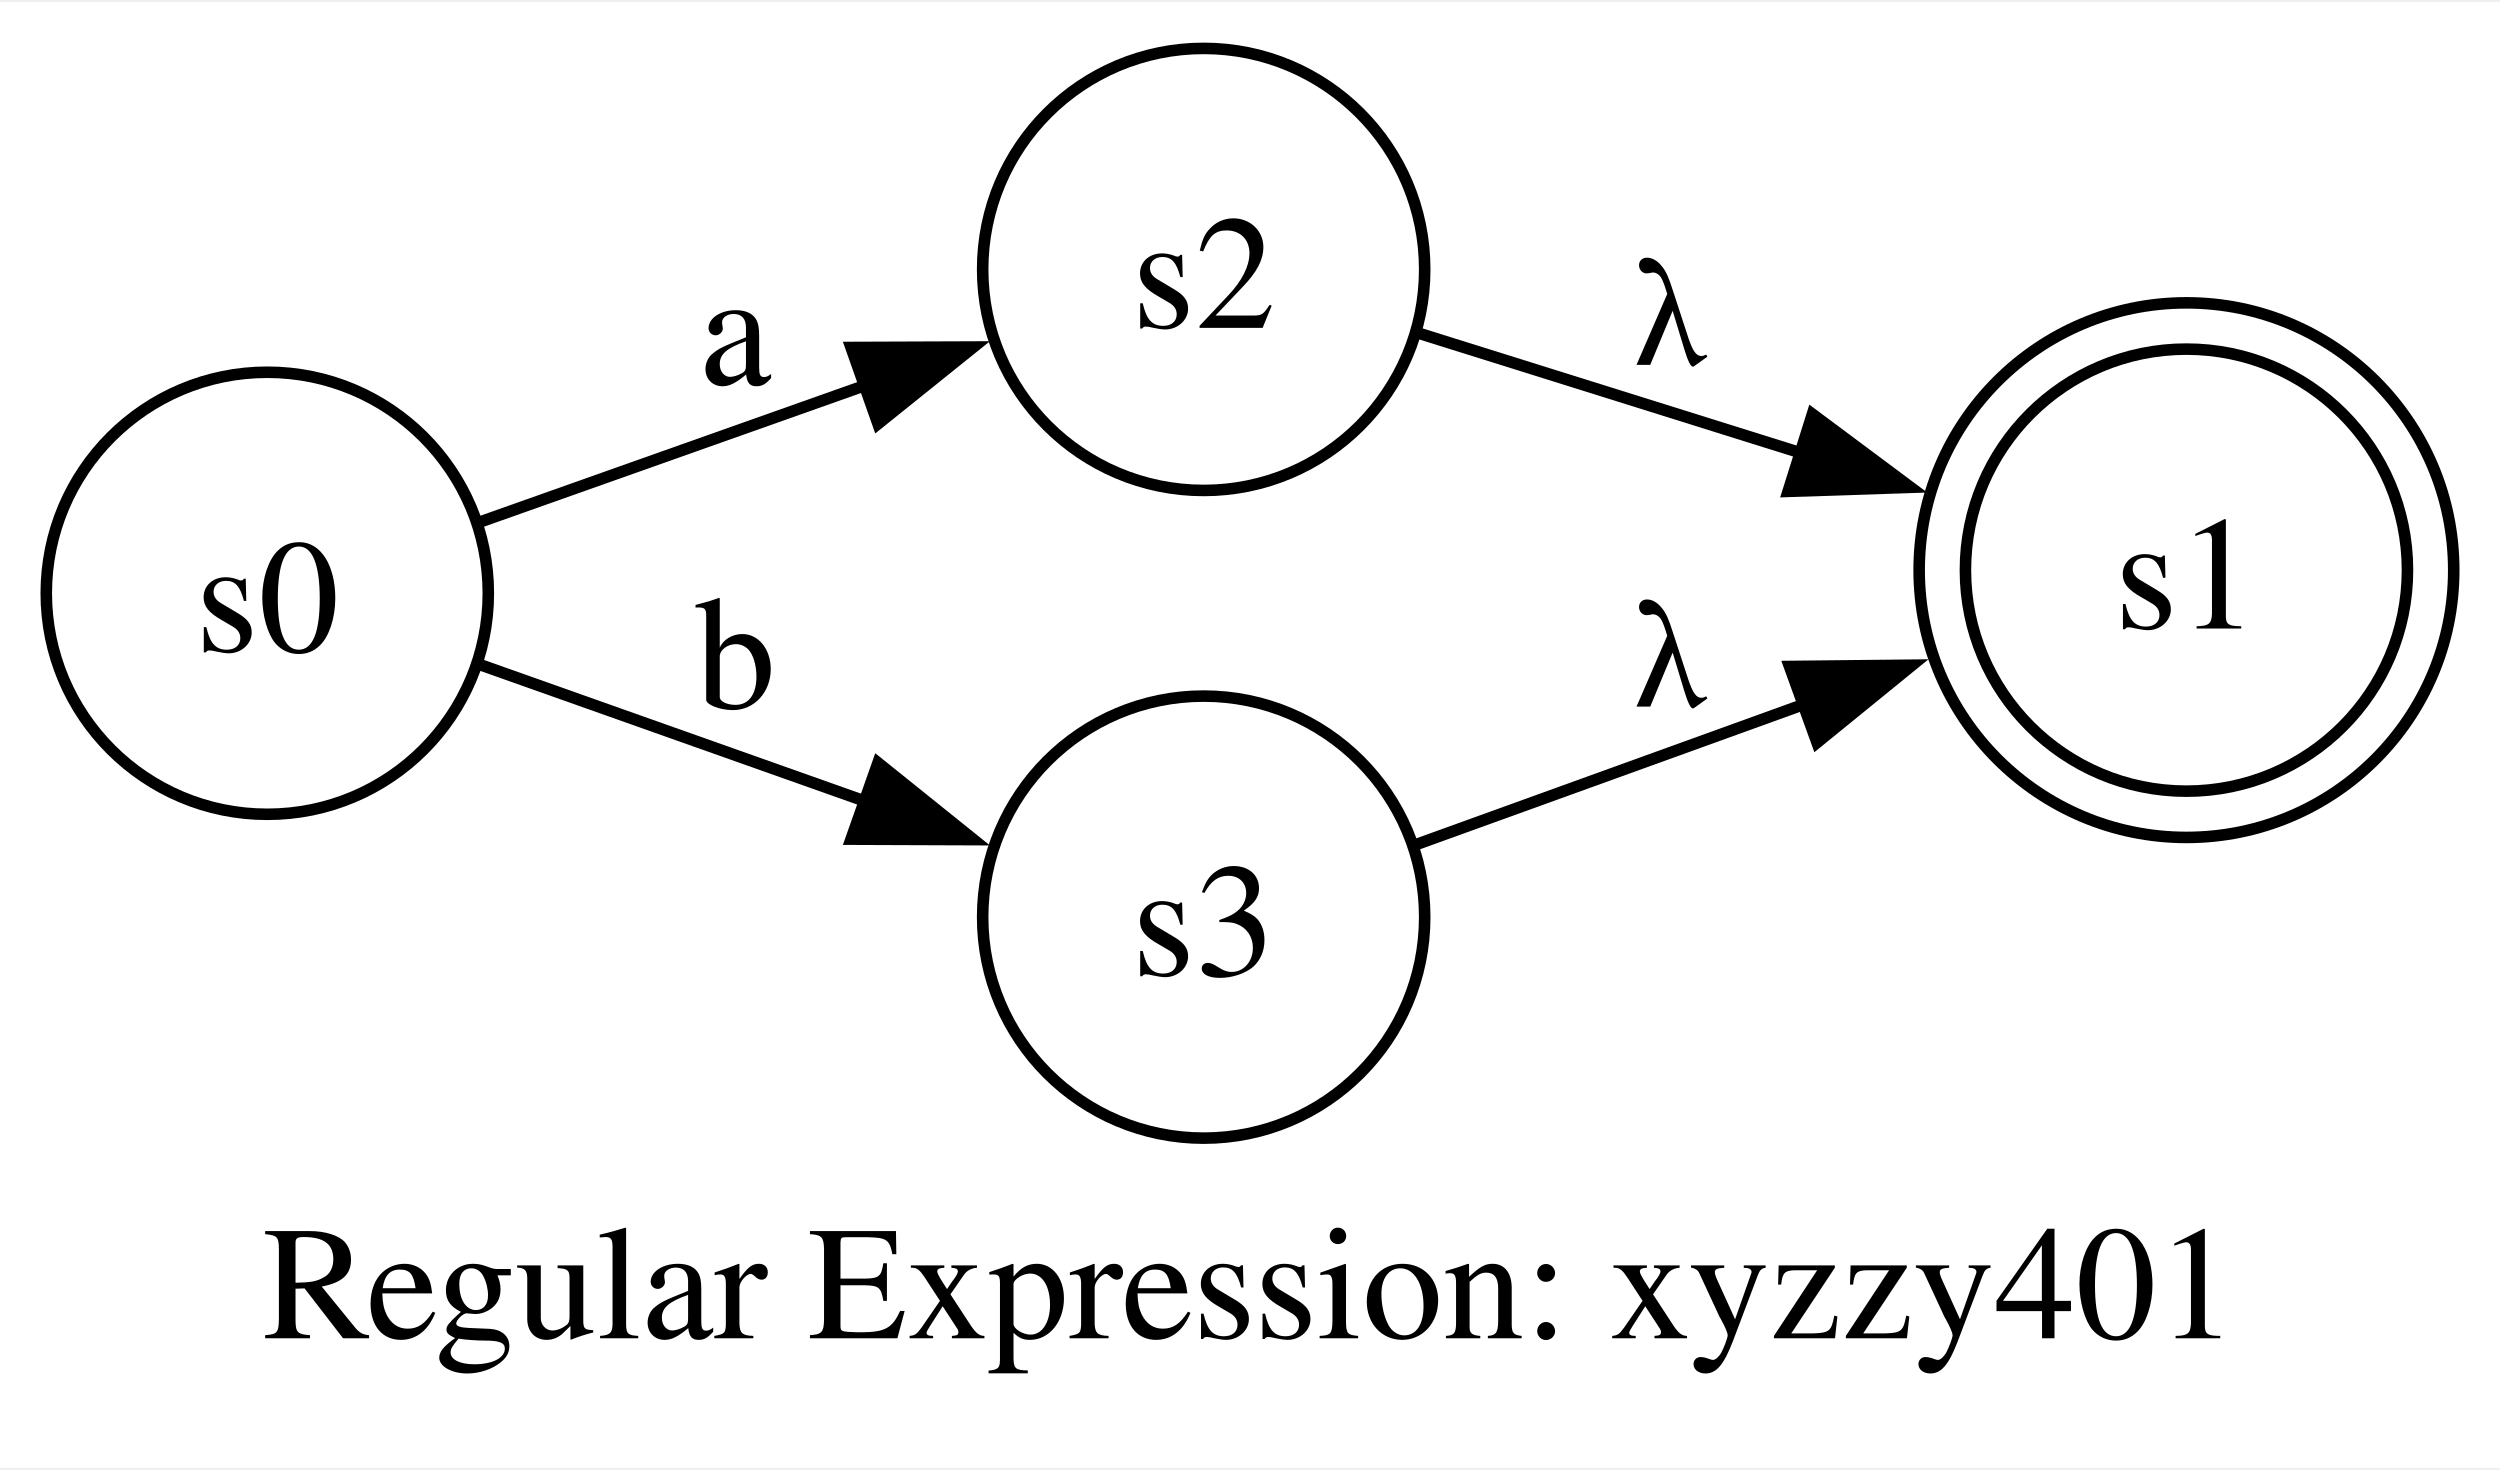
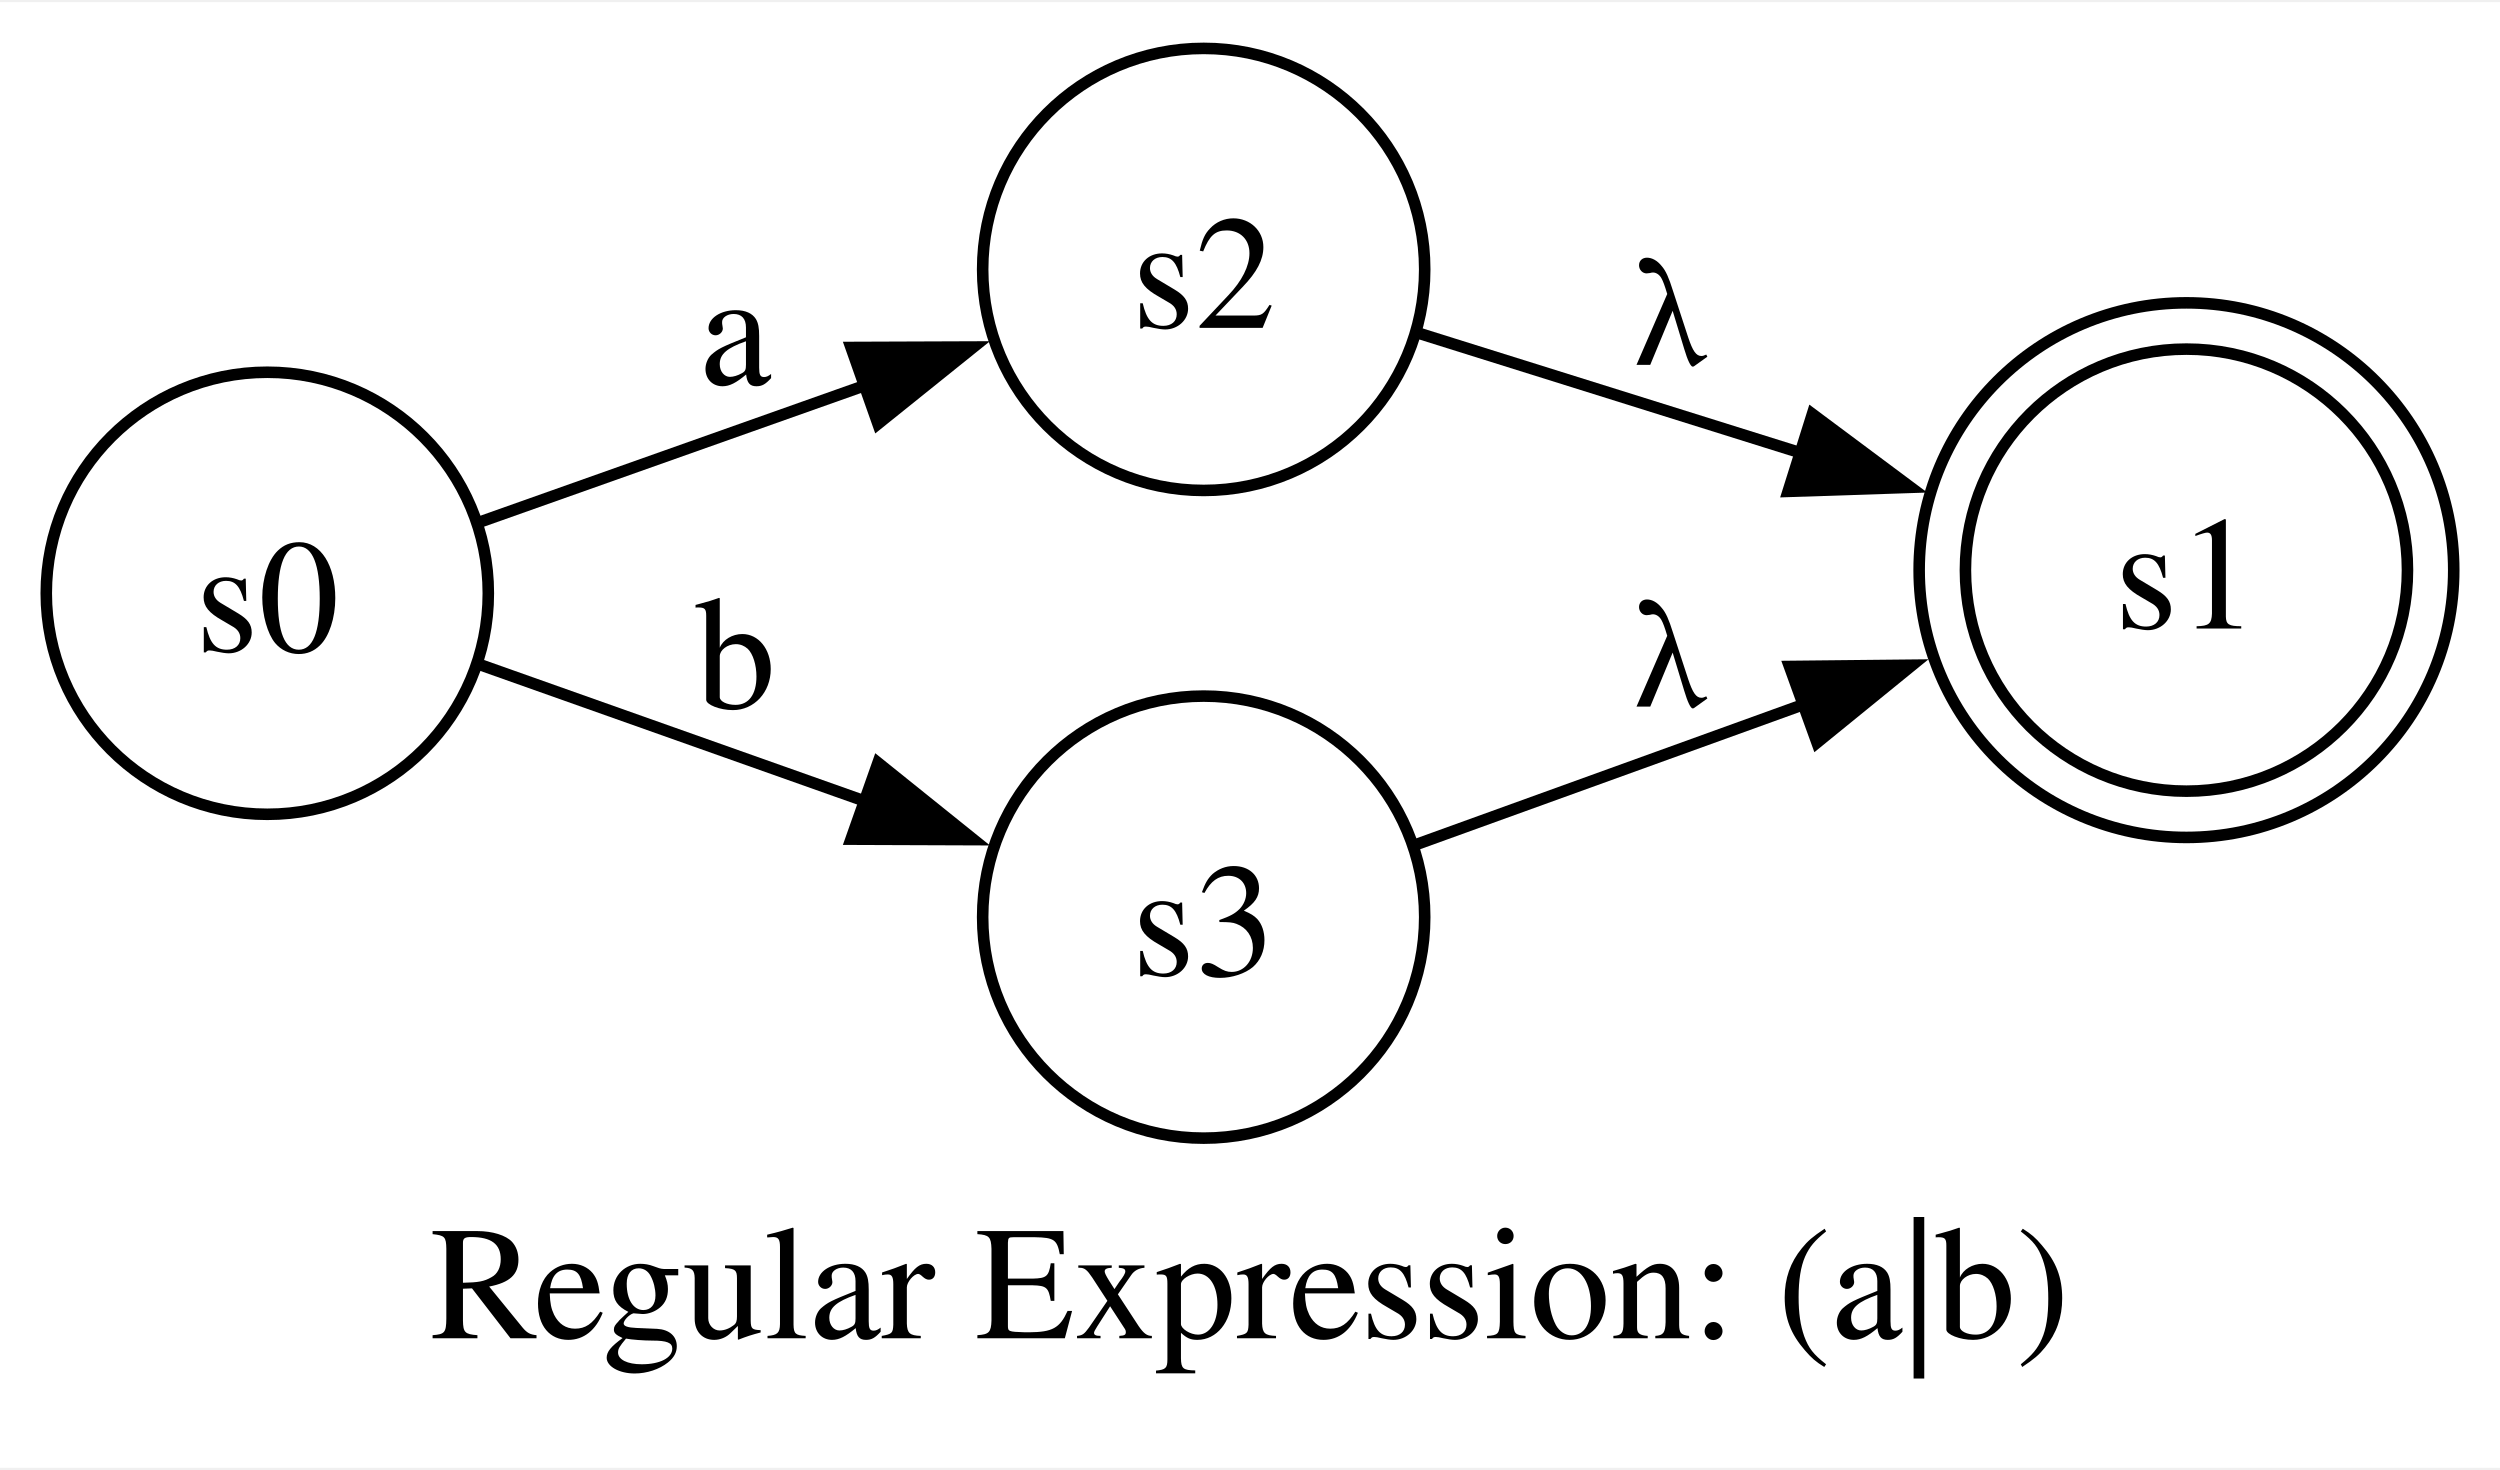
<svg xmlns="http://www.w3.org/2000/svg" width="216pt" height="127pt" viewBox="0.00 0.00 216.15 126.72">
  <g id="graph0" class="graph" transform="scale(1 1) rotate(0) translate(4 122.72)">
    <polygon fill="white" stroke="none" points="-4,4 -4,-122.72 212.15,-122.72 212.15,4 -4,4" />
-     <text text-anchor="middle" x="104.07" y="-7.2" font-family="Times,serif" font-size="14.00">Regular Expression: xyzzy401</text>
+     <text text-anchor="middle" x="104.07" y="-7.2" font-family="Times,serif" font-size="14.00">Regular Expression: (a|b)</text>
    <g id="node1" class="node">
      <ellipse fill="none" stroke="black" cx="185.04" cy="-73.61" rx="19.11" ry="19.11" />
      <ellipse fill="none" stroke="black" cx="185.04" cy="-73.61" rx="23.11" ry="23.11" />
      <text text-anchor="middle" x="185.04" y="-68.56" font-family="Times,serif" font-size="14.00">s1</text>
    </g>
    <g id="node2" class="node">
      <ellipse fill="none" stroke="black" cx="19.11" cy="-71.61" rx="19.11" ry="19.11" />
      <text text-anchor="middle" x="19.11" y="-66.56" font-family="Times,serif" font-size="14.00">s0</text>
    </g>
    <g id="node3" class="node">
      <ellipse fill="none" stroke="black" cx="100.07" cy="-99.61" rx="19.11" ry="19.11" />
      <text text-anchor="middle" x="100.07" y="-94.56" font-family="Times,serif" font-size="14.00">s2</text>
    </g>
    <g id="edge1" class="edge">
      <path fill="none" stroke="black" d="M37.63,-77.82C47.45,-81.3 59.92,-85.72 71.05,-89.67" />
      <polygon fill="black" stroke="black" points="69.58,-92.86 80.17,-92.9 71.91,-86.26 69.58,-92.86" />
      <text text-anchor="middle" x="59.59" y="-89.65" font-family="Times,serif" font-size="14.00">a</text>
    </g>
    <g id="node4" class="node">
      <ellipse fill="none" stroke="black" cx="100.07" cy="-43.61" rx="19.11" ry="19.11" />
      <text text-anchor="middle" x="100.07" y="-38.56" font-family="Times,serif" font-size="14.00">s3</text>
    </g>
    <g id="edge2" class="edge">
      <path fill="none" stroke="black" d="M37.63,-65.39C47.45,-61.91 59.92,-57.49 71.05,-53.54" />
      <polygon fill="black" stroke="black" points="71.91,-56.95 80.17,-50.31 69.58,-50.35 71.91,-56.95" />
      <text text-anchor="middle" x="59.59" y="-61.65" font-family="Times,serif" font-size="14.00">b</text>
    </g>
    <g id="edge3" class="edge">
      <path fill="none" stroke="black" d="M118.67,-94.09C128.3,-91.08 140.54,-87.24 151.81,-83.71" />
      <polygon fill="black" stroke="black" points="152.7,-87.1 161.19,-80.77 150.6,-80.42 152.7,-87.1" />
      <text text-anchor="middle" x="140.56" y="-91.36" font-family="Times,serif" font-size="14.00">λ</text>
    </g>
    <g id="edge4" class="edge">
      <path fill="none" stroke="black" d="M118.26,-49.82C128.05,-53.36 140.61,-57.91 152.14,-62.07" />
      <polygon fill="black" stroke="black" points="150.72,-65.28 161.32,-65.39 153.1,-58.7 150.72,-65.28" />
      <text text-anchor="middle" x="140.56" y="-61.81" font-family="Times,serif" font-size="14.00">λ</text>
    </g>
  </g>
</svg>
